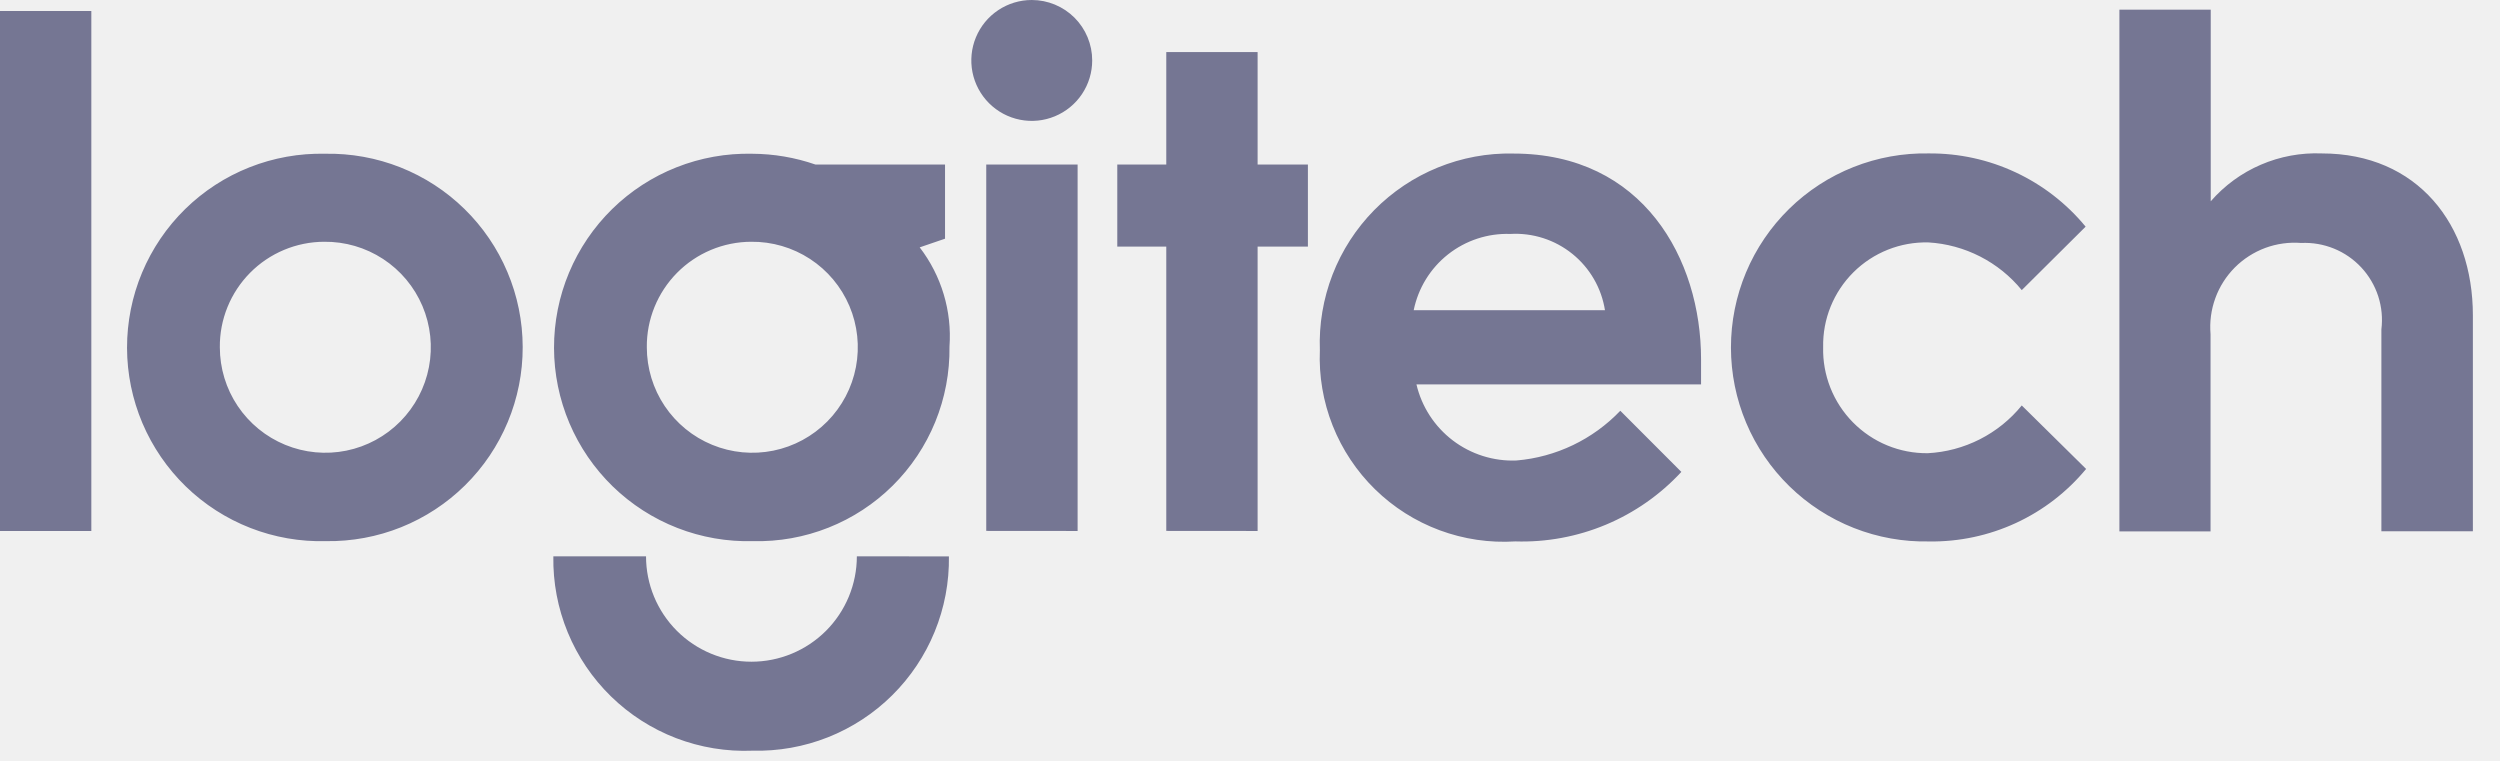
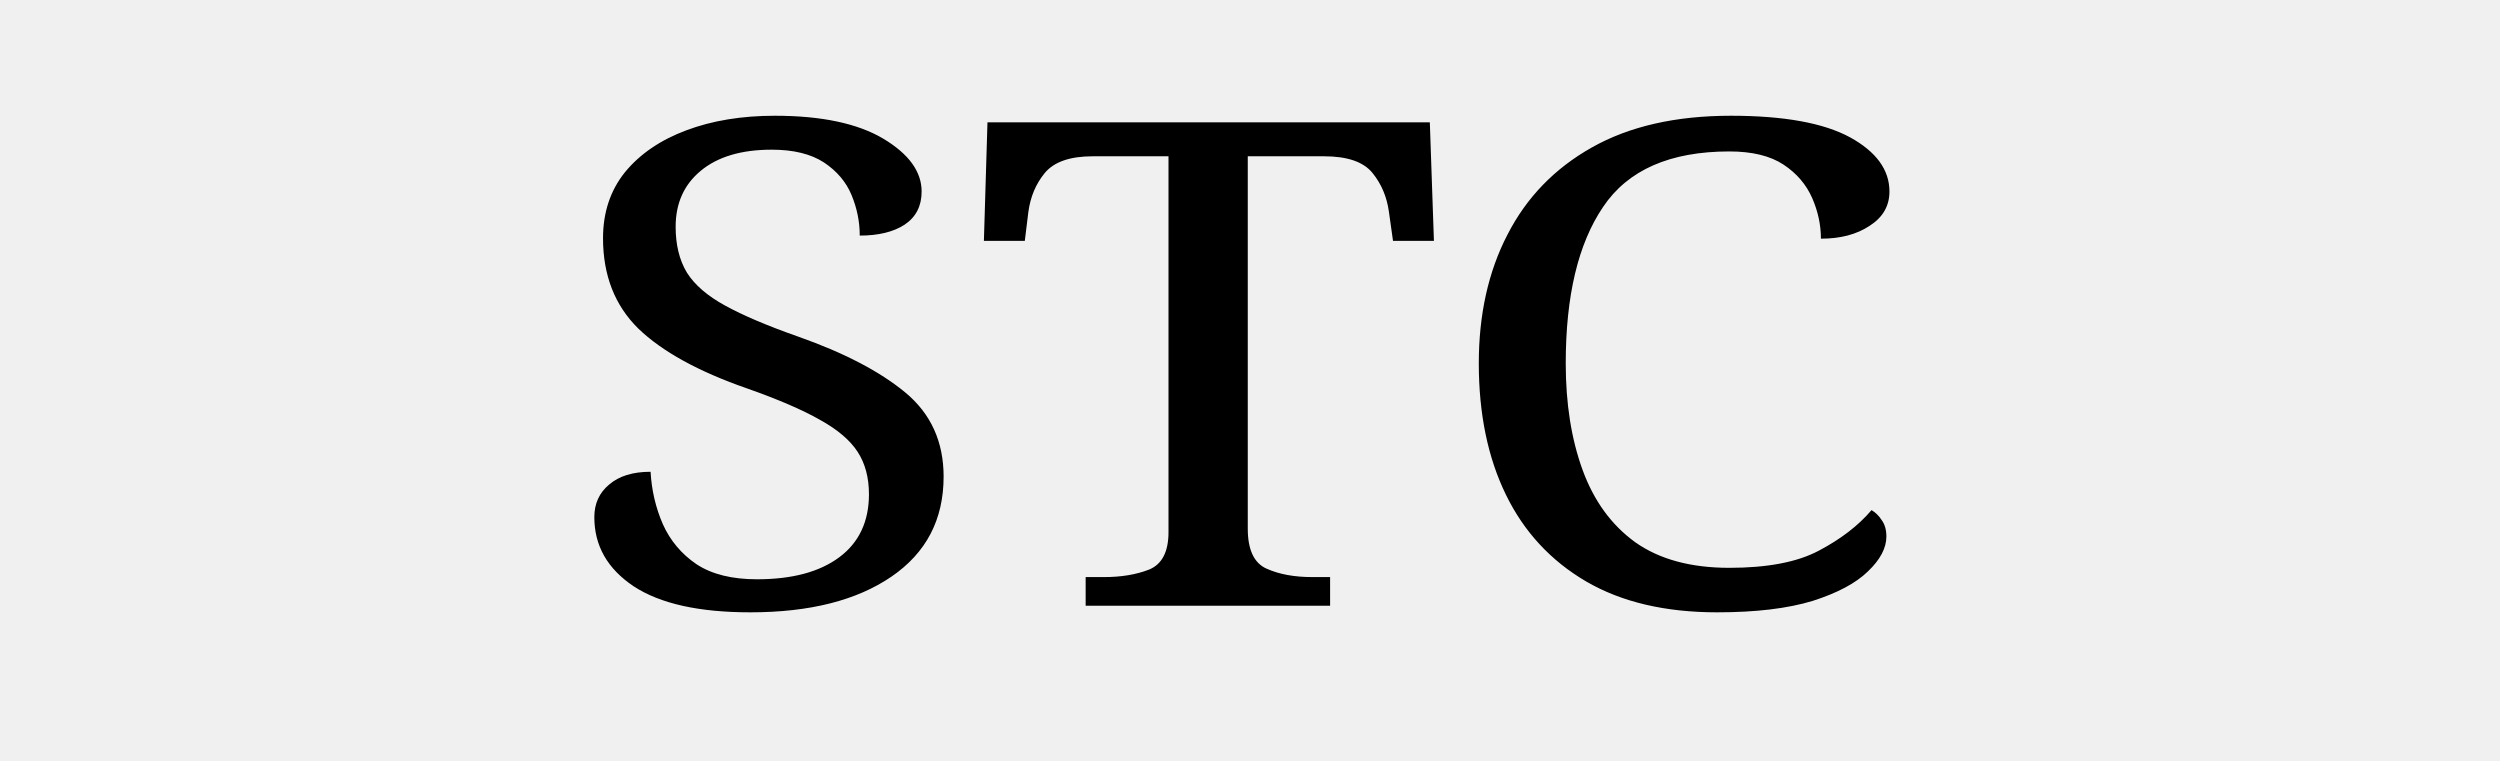
- <svg xmlns="http://www.w3.org/2000/svg" width="92" height="28" viewBox="0 0 92 28" fill="none">
-   <g clip-path="url(#clip0_14_9)">
-     <path d="M0 19.54V0.405H3.361V19.54H0ZM11.965 5.658C11.014 5.637 10.069 5.806 9.184 6.156C8.299 6.505 7.494 7.028 6.814 7.694C6.135 8.36 5.596 9.155 5.228 10.033C4.861 10.91 4.673 11.852 4.675 12.803C4.677 13.754 4.87 14.695 5.241 15.571C5.613 16.447 6.156 17.239 6.838 17.902C7.521 18.564 8.329 19.084 9.215 19.429C10.101 19.775 11.048 19.939 11.999 19.914C12.945 19.928 13.885 19.754 14.764 19.401C15.642 19.048 16.441 18.524 17.115 17.859C17.789 17.194 18.323 16.401 18.687 15.527C19.051 14.653 19.238 13.716 19.235 12.769C19.233 11.822 19.043 10.886 18.674 10.014C18.306 9.141 17.768 8.351 17.091 7.689C16.415 7.027 15.613 6.507 14.733 6.158C13.852 5.81 12.912 5.64 11.965 5.658ZM11.926 8.897C12.696 8.888 13.451 9.108 14.096 9.529C14.74 9.95 15.245 10.553 15.546 11.262C15.846 11.97 15.93 12.752 15.785 13.508C15.641 14.264 15.274 14.96 14.733 15.508C14.192 16.056 13.501 16.43 12.746 16.584C11.992 16.737 11.209 16.663 10.497 16.37C9.785 16.078 9.176 15.58 8.747 14.941C8.318 14.302 8.09 13.549 8.09 12.779C8.085 12.272 8.181 11.769 8.372 11.299C8.563 10.829 8.845 10.402 9.201 10.041C9.558 9.68 9.982 9.393 10.45 9.197C10.917 9.001 11.419 8.899 11.926 8.897ZM27.678 5.658C26.727 5.637 25.782 5.806 24.897 6.156C24.012 6.505 23.207 7.028 22.527 7.694C21.848 8.36 21.309 9.155 20.941 10.033C20.574 10.91 20.386 11.852 20.388 12.803C20.39 13.754 20.583 14.695 20.954 15.571C21.326 16.447 21.869 17.239 22.551 17.902C23.234 18.564 24.042 19.084 24.928 19.429C25.814 19.775 26.761 19.939 27.712 19.914C28.661 19.937 29.606 19.768 30.489 19.417C31.372 19.067 32.175 18.541 32.85 17.873C33.525 17.204 34.058 16.407 34.417 15.527C34.776 14.648 34.954 13.705 34.941 12.755C35.035 11.444 34.645 10.145 33.845 9.103L34.777 8.784V6.055H30.009C29.26 5.796 28.472 5.661 27.678 5.658ZM27.64 8.897C28.409 8.888 29.164 9.108 29.809 9.529C30.453 9.95 30.958 10.553 31.259 11.262C31.559 11.97 31.643 12.752 31.498 13.508C31.354 14.264 30.988 14.96 30.447 15.508C29.905 16.056 29.214 16.43 28.459 16.584C27.705 16.737 26.922 16.663 26.21 16.37C25.498 16.078 24.889 15.58 24.46 14.941C24.032 14.302 23.803 13.549 23.803 12.779C23.798 12.272 23.894 11.769 24.085 11.299C24.276 10.829 24.558 10.402 24.914 10.041C25.271 9.68 25.695 9.393 26.163 9.197C26.63 9.001 27.132 8.899 27.64 8.897ZM31.532 20.472C31.532 21.501 31.123 22.487 30.396 23.215C29.668 23.942 28.682 24.351 27.653 24.351C26.624 24.351 25.637 23.942 24.91 23.215C24.182 22.487 23.774 21.501 23.774 20.472H20.363C20.347 21.431 20.527 22.383 20.892 23.269C21.257 24.156 21.799 24.959 22.485 25.628C23.171 26.298 23.987 26.821 24.882 27.164C25.778 27.507 26.734 27.664 27.692 27.625C28.641 27.649 29.585 27.482 30.468 27.132C31.351 26.782 32.154 26.258 32.829 25.59C33.504 24.923 34.037 24.125 34.396 23.247C34.756 22.368 34.934 21.426 34.92 20.476L31.532 20.472ZM36.294 19.537V6.055H39.656V19.54L36.294 19.537ZM42.919 19.537V9.076H41.116V6.055H42.919V1.915H46.28V6.055H48.131V9.076H46.28V19.54L42.919 19.537ZM40.193 2.224C40.193 2.664 40.063 3.094 39.818 3.46C39.574 3.826 39.226 4.111 38.82 4.279C38.414 4.448 37.966 4.492 37.535 4.406C37.103 4.32 36.707 4.108 36.396 3.797C36.085 3.486 35.873 3.09 35.787 2.658C35.702 2.227 35.745 1.779 35.914 1.373C36.082 0.967 36.367 0.619 36.733 0.375C37.099 0.13 37.529 0 37.969 0C38.559 0 39.124 0.234 39.542 0.651C39.959 1.069 40.193 1.634 40.193 2.224ZM55.688 5.65C54.738 5.63 53.794 5.805 52.914 6.164C52.033 6.522 51.236 7.057 50.569 7.734C49.903 8.412 49.382 9.218 49.038 10.104C48.695 10.991 48.535 11.938 48.571 12.887C48.532 13.835 48.692 14.78 49.042 15.662C49.392 16.544 49.923 17.342 50.601 18.006C51.279 18.669 52.089 19.183 52.978 19.513C53.867 19.843 54.816 19.983 55.763 19.924C56.905 19.96 58.042 19.75 59.096 19.309C60.151 18.867 61.098 18.205 61.874 17.366L59.627 15.116C58.619 16.172 57.26 16.823 55.806 16.946C54.963 16.98 54.134 16.718 53.462 16.207C52.791 15.696 52.318 14.967 52.125 14.145H62.599V13.22C62.599 9.526 60.461 5.651 55.694 5.651L55.688 5.65ZM55.577 8.609C56.403 8.561 57.217 8.822 57.861 9.341C58.505 9.86 58.934 10.599 59.063 11.416H52.024C52.189 10.603 52.637 9.875 53.288 9.361C53.94 8.847 54.752 8.58 55.581 8.609H55.577ZM71.001 19.925C70.05 19.946 69.105 19.778 68.221 19.429C67.336 19.08 66.53 18.559 65.85 17.894C65.17 17.23 64.629 16.437 64.26 15.561C63.89 14.684 63.7 13.744 63.699 12.793C63.698 11.842 63.887 10.901 64.254 10.024C64.622 9.147 65.161 8.353 65.84 7.687C66.519 7.021 67.323 6.498 68.207 6.148C69.091 5.797 70.036 5.627 70.987 5.646C72.087 5.638 73.176 5.875 74.173 6.342C75.171 6.808 76.051 7.491 76.751 8.341L74.401 10.676C73.981 10.162 73.459 9.741 72.868 9.439C72.276 9.137 71.629 8.96 70.966 8.921C70.456 8.909 69.948 8.999 69.474 9.188C69 9.377 68.568 9.66 68.206 10.02C67.844 10.38 67.559 10.81 67.367 11.283C67.176 11.756 67.082 12.263 67.092 12.774C67.079 13.285 67.17 13.794 67.358 14.269C67.547 14.745 67.829 15.178 68.188 15.542C68.547 15.906 68.975 16.195 69.448 16.39C69.921 16.585 70.428 16.683 70.94 16.678C71.607 16.644 72.26 16.469 72.856 16.167C73.453 15.864 73.979 15.44 74.401 14.921L76.769 17.257C76.068 18.104 75.186 18.784 74.187 19.246C73.189 19.707 72.1 19.94 71 19.926L71.001 19.925ZM77.994 19.55V0.356H81.355V7.408C81.86 6.827 82.49 6.366 83.198 6.062C83.905 5.757 84.672 5.615 85.442 5.646C88.962 5.646 91.002 8.263 91.002 11.609V19.55H87.635V12.122C87.685 11.712 87.646 11.296 87.519 10.903C87.391 10.509 87.18 10.149 86.899 9.846C86.618 9.543 86.274 9.305 85.892 9.149C85.509 8.993 85.097 8.922 84.684 8.941C84.236 8.906 83.784 8.968 83.362 9.124C82.94 9.281 82.557 9.527 82.239 9.846C81.922 10.166 81.677 10.55 81.524 10.973C81.37 11.396 81.31 11.848 81.348 12.297V19.555H77.994V19.55Z" fill="#757693" />
-   </g>
+ <svg xmlns="http://www.w3.org/2000/svg" width="92" height="28">
  <defs>
    <clipPath id="clip0_14_9">
-       <rect width="91.001" height="27.625" fill="white" />
+       <rect fill="white" height="27.63" id="svg_1" width="91" />
    </clipPath>
  </defs>
+   <g class="layer">
+     <text fill="#000000" font-family="Serif" font-size="24" id="svg_4" stroke-width="0" text-anchor="middle" transform="matrix(1.20445 0 0 1.03775 -13.9046 -1.01845)" x="49.32" xml:space="preserve" y="22.46">STC</text>
+   </g>
</svg>
